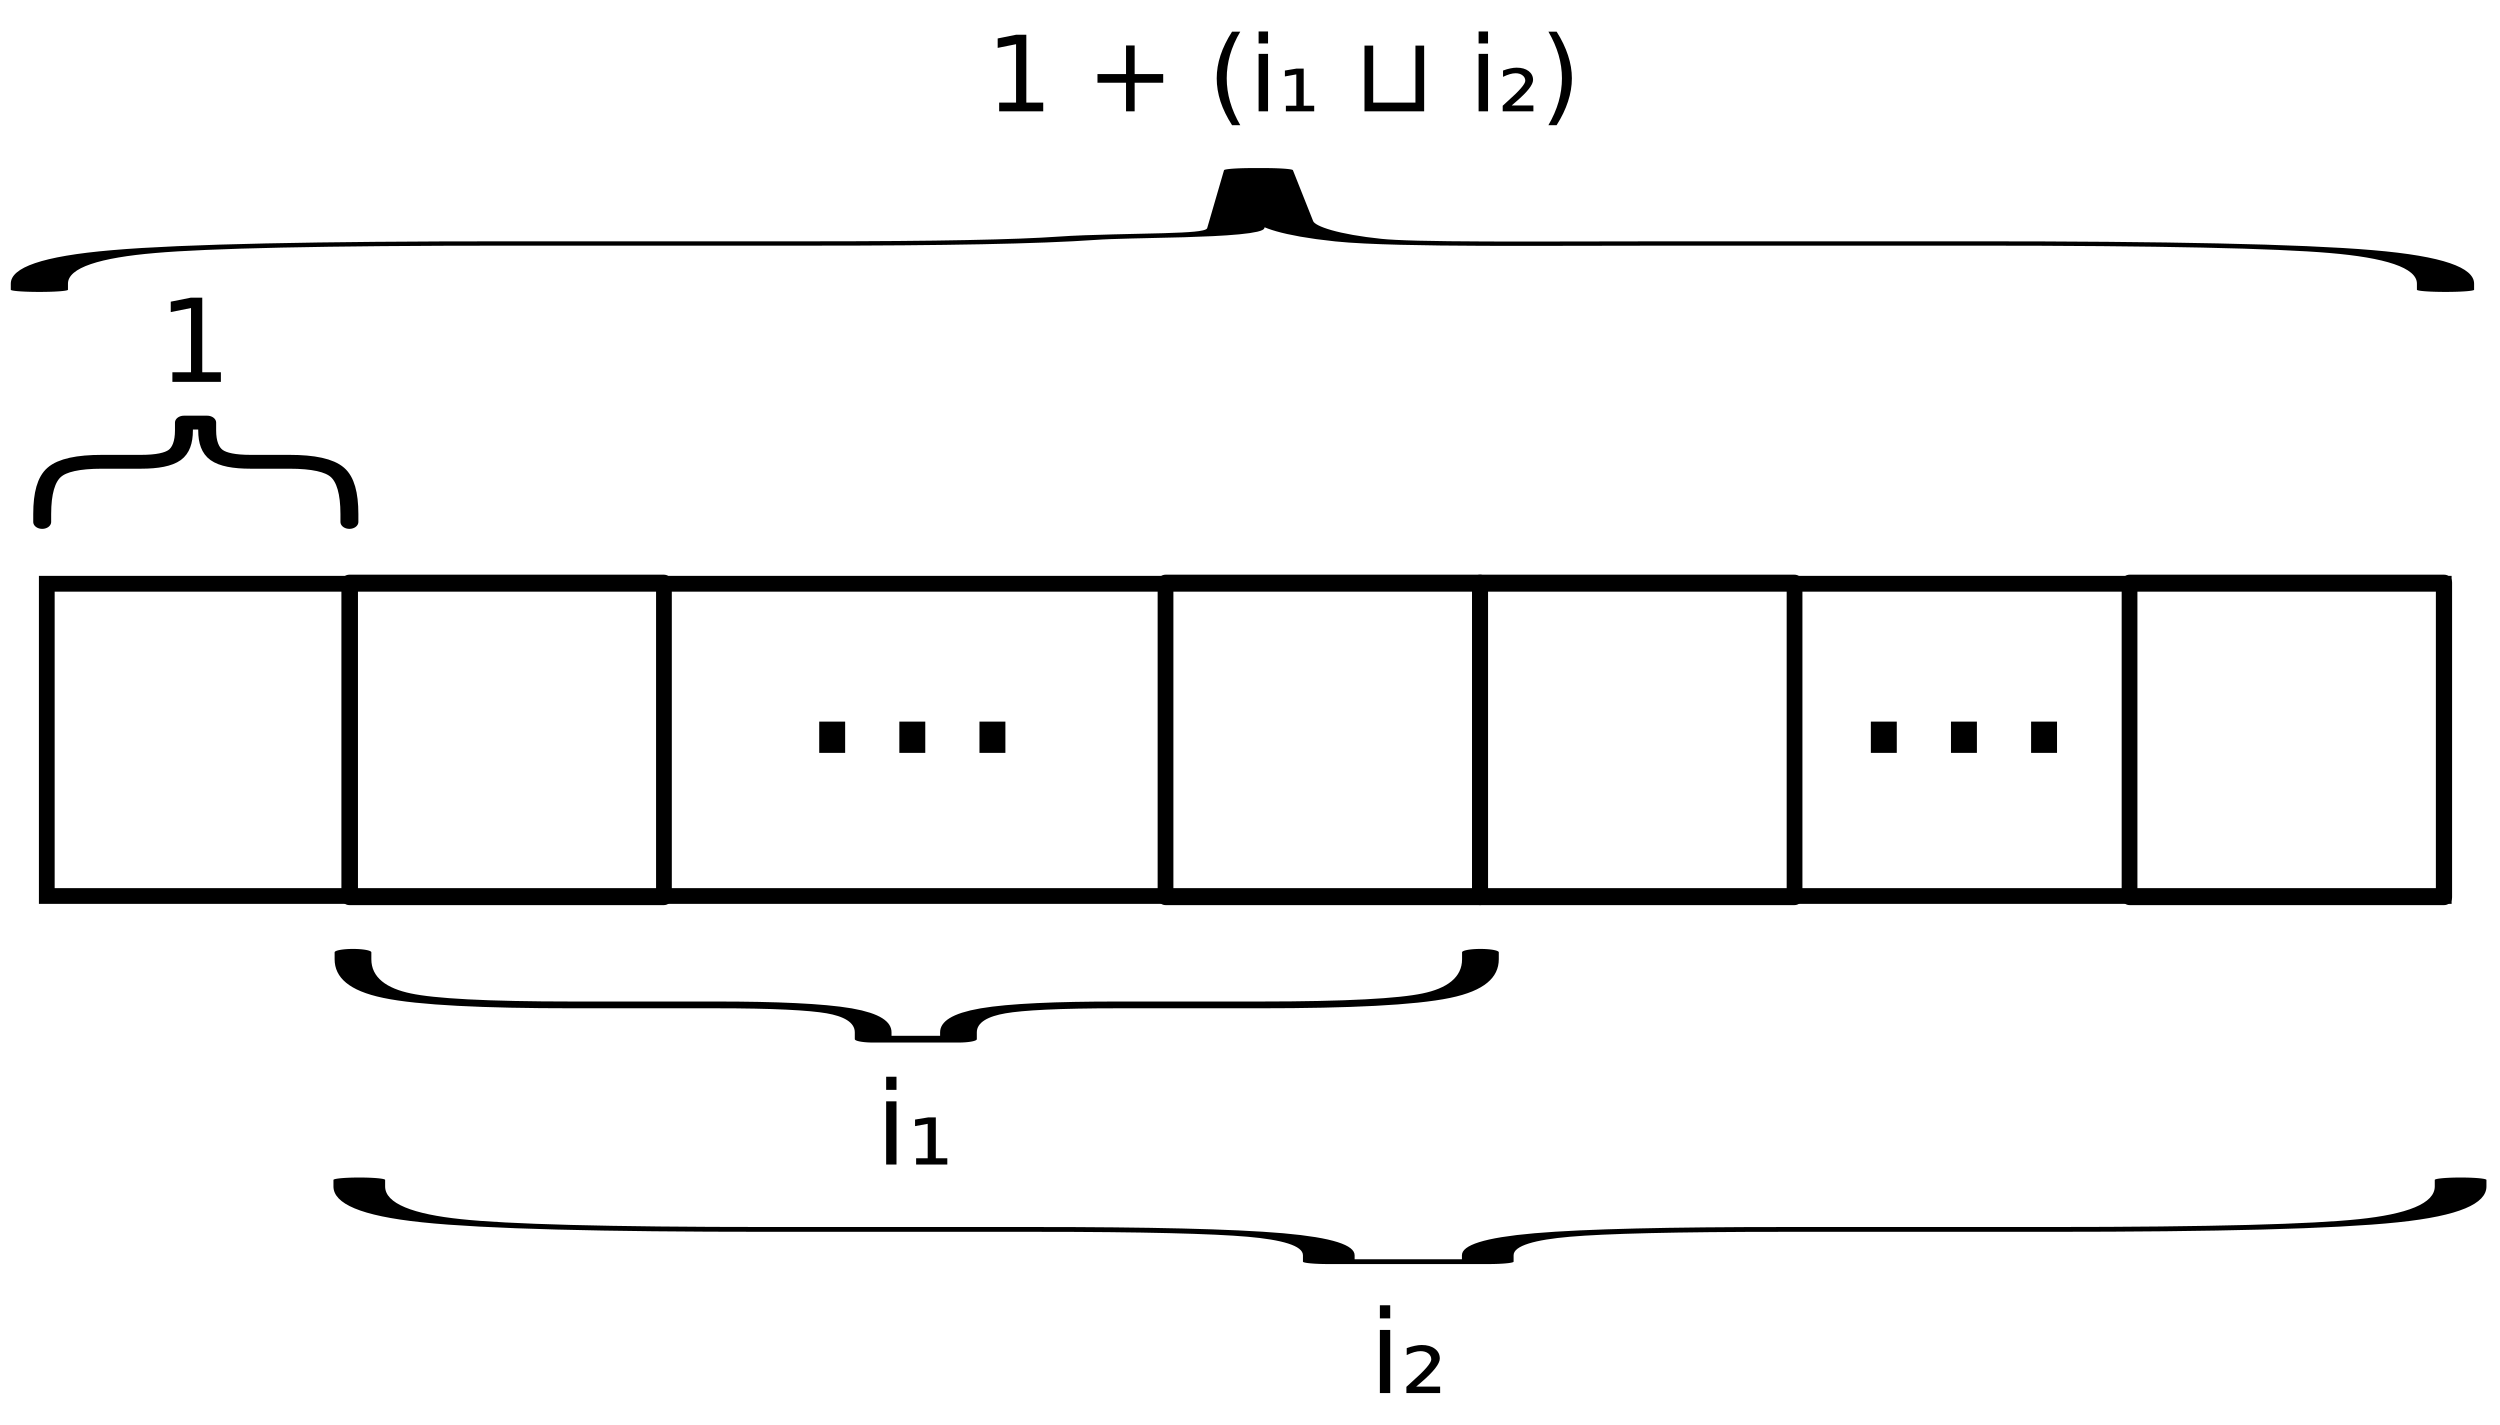
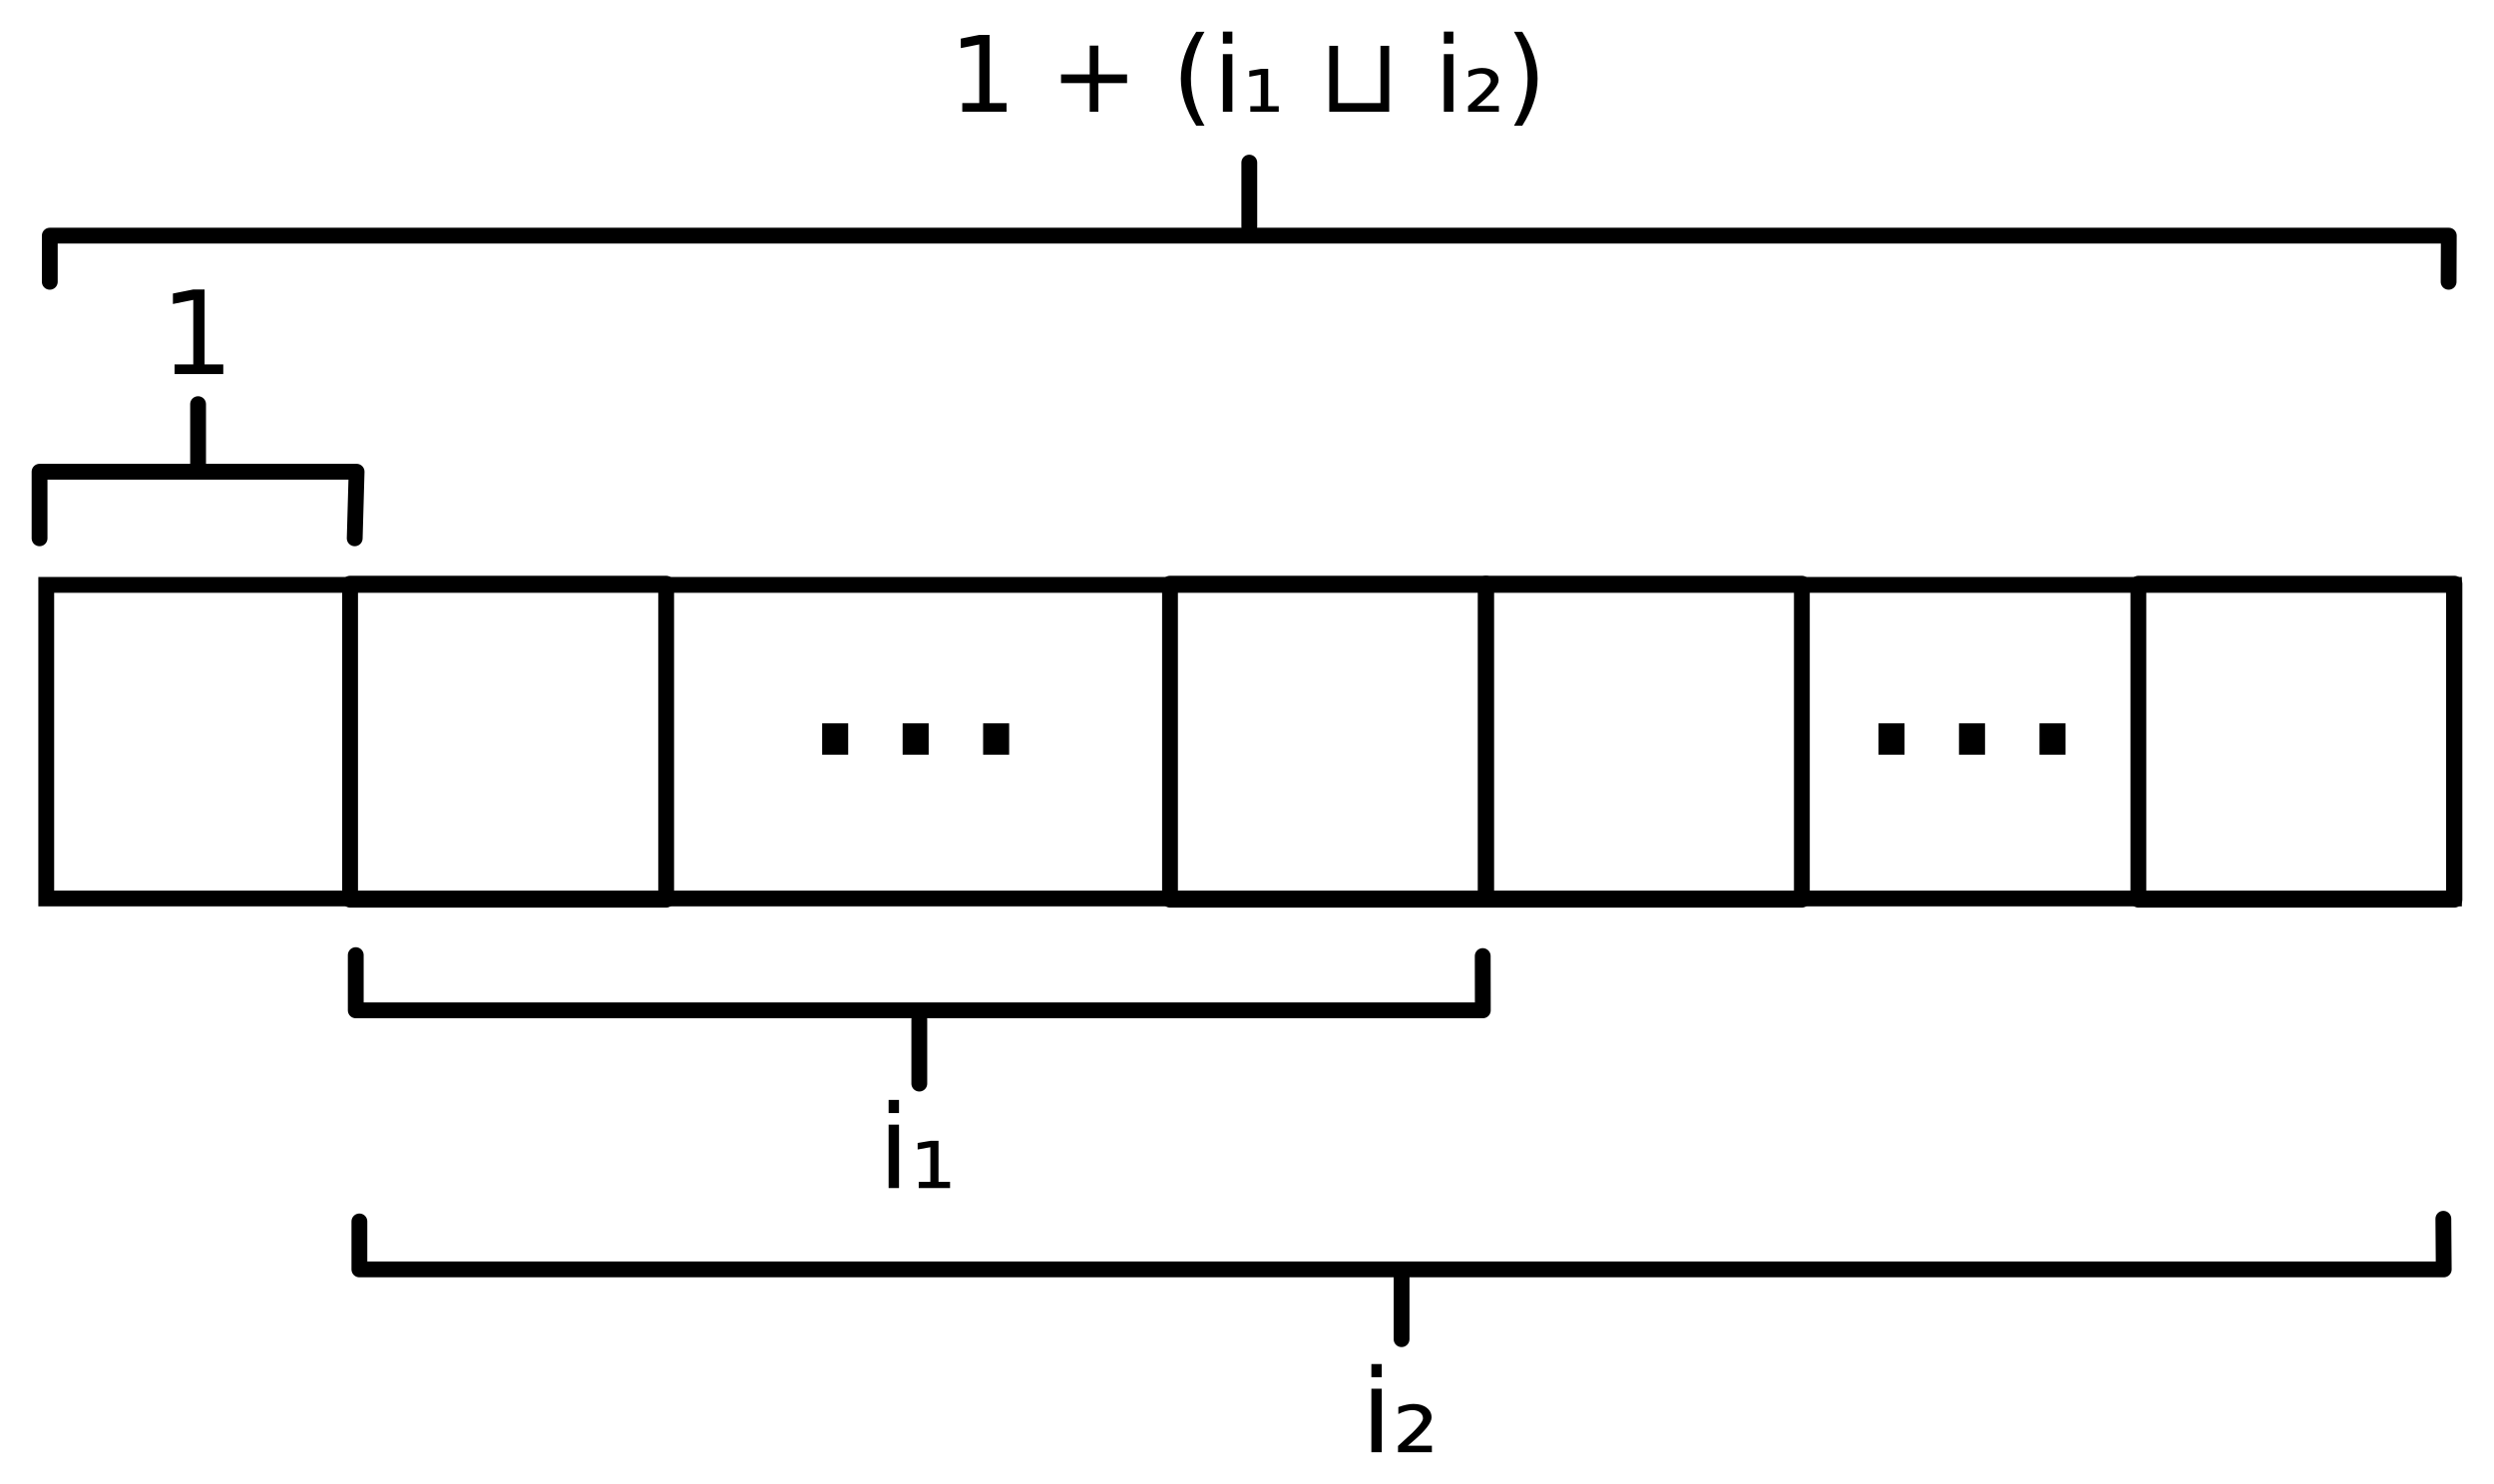
- <svg xmlns="http://www.w3.org/2000/svg" width="476.075" height="271.281" id="svg2" version="1.1">
+ <svg xmlns="http://www.w3.org/2000/svg" width="472.805" height="281.383" id="svg2" version="1.1">
  <defs id="defs4" />
-   <g id="layer1" transform="translate(-32.57376,-704.8875)">
-     <rect style="fill:none;stroke:#000000;stroke-width:3;stroke-linecap:round;stroke-linejoin:miter;stroke-miterlimit:4;stroke-opacity:1;stroke-dasharray:none;stroke-dashoffset:0" id="rect3753" width="456.453" height="59.463" x="41.484" y="816.054" />
-     <path style="fill:none;stroke:#000000;stroke-width:3;stroke-linecap:butt;stroke-linejoin:miter;stroke-miterlimit:4;stroke-opacity:1;stroke-dasharray:none" d="m 99.24,816.997 0,58.084" id="path3755" />
-     <g style="font-size:87.825px;font-style:normal;font-variant:normal;font-weight:normal;font-stretch:normal;line-height:125%;letter-spacing:0px;word-spacing:0px;fill:none;stroke:#000000;stroke-width:4.729;stroke-miterlimit:4;stroke-opacity:1;stroke-dasharray:none;font-family:DejaVu Sans;-inkscape-font-specification:DejaVu Sans" id="text3782" transform="matrix(0,-0.5576203,0.7218119,0,-589.1613,885.3701)">
-       <path d="m 145.421,872.486 2.702,0 c 7.119,7e-5 11.864,1.058 14.237,3.173 2.401,2.087 3.602,6.29 3.602,12.608 l 0,10.292 c -3e-5,4.26 0.772,7.219 2.316,8.877 1.544,1.63 4.345,2.444 8.405,2.444 l 2.659,0 0,6.132 -2.659,0 c -4.06,3e-5 -6.861,0.829 -8.405,2.487 -1.544,1.658 -2.316,4.646 -2.316,8.963 l 0,10.249 c -3e-5,6.318 -1.201,10.535 -3.602,12.651 -2.373,2.116 -7.119,3.173 -14.237,3.173 l -2.702,0" id="path3787" style="fill:none;stroke:#000000;stroke-width:4.729;stroke-linecap:round;stroke-linejoin:round;stroke-miterlimit:4;stroke-opacity:1;stroke-dasharray:none" />
+   <g id="layer1" transform="translate(-32.71808,-704.8875)">
+     <g id="g3957">
+       <rect y="815.802" x="41.484" height="59.463" width="456.453" id="rect3753" style="fill:none;stroke:#000000;stroke-width:3;stroke-linecap:round;stroke-linejoin:miter;stroke-miterlimit:4;stroke-opacity:1;stroke-dasharray:none;stroke-dashoffset:0" />
+       <rect y="815.573" x="99.087" height="59.921" width="59.921" id="rect3868" style="fill:none;stroke:#000000;stroke-width:3;stroke-linecap:round;stroke-linejoin:round;stroke-miterlimit:4;stroke-opacity:1;stroke-dasharray:none;stroke-dashoffset:0" />
+       <rect y="815.573" x="254.524" height="59.921" width="59.921" id="rect3868-1" style="fill:none;stroke:#000000;stroke-width:3;stroke-linecap:round;stroke-linejoin:round;stroke-miterlimit:4;stroke-opacity:1;stroke-dasharray:none;stroke-dashoffset:0" />
+       <rect y="815.573" x="314.389" height="59.921" width="59.921" id="rect3868-8" style="fill:none;stroke:#000000;stroke-width:3;stroke-linecap:round;stroke-linejoin:round;stroke-miterlimit:4;stroke-opacity:1;stroke-dasharray:none;stroke-dashoffset:0" />
+       <rect y="815.573" x="438.103" height="59.921" width="59.921" id="rect3868-8-3" style="fill:none;stroke:#000000;stroke-width:3;stroke-linecap:round;stroke-linejoin:round;stroke-miterlimit:4;stroke-opacity:1;stroke-dasharray:none;stroke-dashoffset:0" />
+       <text id="text3913" y="848.005" x="183.437" style="font-size:48px;font-style:normal;font-variant:normal;font-weight:normal;font-stretch:normal;line-height:125%;letter-spacing:0px;word-spacing:0px;fill:#000000;fill-opacity:1;stroke:none;font-family:DejaVu Sans;-inkscape-font-specification:DejaVu Sans" xml:space="preserve">
+         <tspan y="848.005" x="183.437" id="tspan3915">...</tspan>
+       </text>
+       <text id="text3913-0" y="848.005" x="383.7" style="font-size:48px;font-style:normal;font-variant:normal;font-weight:normal;font-stretch:normal;line-height:125%;letter-spacing:0px;word-spacing:0px;fill:#000000;fill-opacity:1;stroke:none;font-family:DejaVu Sans;-inkscape-font-specification:DejaVu Sans" xml:space="preserve">
+         <tspan y="848.005" x="383.7" id="tspan3915-9">...</tspan>
+       </text>
    </g>
-     <g style="font-size:87.825px;font-style:normal;font-variant:normal;font-weight:normal;font-stretch:normal;line-height:125%;letter-spacing:0px;word-spacing:0px;fill:none;stroke:#000000;stroke-width:1.926;stroke-miterlimit:4;stroke-opacity:1;stroke-dasharray:none;font-family:DejaVu Sans;-inkscape-font-specification:DejaVu Sans" id="text3782-4" transform="matrix(0,-0.4289701,5.653359,0,-4892.404,822.4461)">
-       <path d="m 145.421,872.486 2.702,0 c 7.119,7e-5 11.864,1.058 14.237,3.173 2.401,2.087 3.602,6.29 3.602,12.608 l 0,10.292 c -3e-5,4.26 0.772,7.219 2.316,8.877 1.544,1.63 0.559,5.263 4.457,5.349 l 25.74,0.568 0,0.395 -22.624,0.682 c -2.351,0.071 -6.161,0.844 -8.405,2.487 -2.191,1.605 -1.483,6.228 -1.483,10.545 l 0,10.249 c -3e-5,6.318 -1.201,10.535 -3.602,12.651 -2.373,2.116 -7.119,3.173 -14.237,3.173 l -2.702,0" id="path3787-5" style="fill:none;stroke:#000000;stroke-width:1.926;stroke-linecap:round;stroke-linejoin:round;stroke-miterlimit:4;stroke-opacity:1;stroke-dasharray:none" />
+     <g id="g3789">
+       <text id="text3814" y="775.815" x="63.078" style="font-size:22px;font-style:normal;font-variant:normal;font-weight:normal;font-stretch:normal;line-height:125%;letter-spacing:0px;word-spacing:0px;fill:#000000;fill-opacity:1;stroke:none;font-family:DejaVu Sans;-inkscape-font-specification:DejaVu Sans" xml:space="preserve">
+         <tspan y="775.815" x="63.078" id="tspan3816">1</tspan>
+       </text>
+       <g id="g3785">
+         <path style="fill:none;stroke:#000000;stroke-width:3;stroke-linecap:round;stroke-linejoin:round;stroke-miterlimit:4;stroke-opacity:1;stroke-dashoffset:0" d="m 40.218,806.968 0,-12.627 60.104,0 -0.357,12.627" id="rect3010" />
+         <path style="fill:none;stroke:#000000;stroke-width:3;stroke-linecap:round;stroke-linejoin:miter;stroke-miterlimit:4;stroke-opacity:1;stroke-dasharray:none" d="m 70.27,793.669 0,-12.143" id="path3015" />
+       </g>
    </g>
-     <text xml:space="preserve" style="font-size:32px;font-style:normal;font-variant:normal;font-weight:normal;font-stretch:normal;line-height:125%;letter-spacing:0px;word-spacing:0px;fill:#000000;fill-opacity:1;stroke:none;font-family:DejaVu Sans;-inkscape-font-specification:DejaVu Sans" x="220.36" y="726.083" id="text3810">
-       <tspan id="tspan3812" x="220.36" y="726.083" style="font-size:20px">1 + (i₁ ⊔ i₂)</tspan>
-     </text>
-     <text xml:space="preserve" style="font-size:22px;font-style:normal;font-variant:normal;font-weight:normal;font-stretch:normal;line-height:125%;letter-spacing:0px;word-spacing:0px;fill:#000000;fill-opacity:1;stroke:none;font-family:DejaVu Sans;-inkscape-font-specification:DejaVu Sans" x="62.669" y="777.601" id="text3814">
-       <tspan id="tspan3816" x="62.669" y="777.601">1</tspan>
-     </text>
-     <g style="font-size:87.825px;font-style:normal;font-variant:normal;font-weight:normal;font-stretch:normal;line-height:125%;letter-spacing:0px;word-spacing:0px;fill:none;stroke:#000000;stroke-width:2.64;stroke-miterlimit:4;stroke-opacity:1;stroke-dasharray:none;font-family:DejaVu Sans;-inkscape-font-specification:DejaVu Sans" id="text3782-0" transform="matrix(0,0.4876236,2.649005,0,-2211.427,815.3239)">
-       <path d="m 145.421,872.486 2.702,0 c 7.119,7e-5 11.864,1.058 14.237,3.173 2.401,2.087 3.602,6.29 3.602,12.608 l 0,10.292 c -3e-5,4.26 0.772,7.219 2.316,8.877 1.544,1.63 4.345,2.444 8.405,2.444 l 2.659,0 0,6.132 -2.659,0 c -4.06,3e-5 -6.861,0.829 -8.405,2.487 -1.544,1.658 -2.316,4.646 -2.316,8.963 l 0,10.249 c -3e-5,6.318 -1.201,10.535 -3.602,12.651 -2.373,2.116 -7.119,3.173 -14.237,3.173 l -2.702,0" id="path3787-0" style="fill:none;stroke:#000000;stroke-width:2.64;stroke-linecap:round;stroke-linejoin:round;stroke-miterlimit:4;stroke-opacity:1;stroke-dasharray:none" />
+     <g id="g3968">
+       <text id="text3810" y="726.083" x="212.661" style="font-size:32px;font-style:normal;font-variant:normal;font-weight:normal;font-stretch:normal;line-height:125%;letter-spacing:0px;word-spacing:0px;fill:#000000;fill-opacity:1;stroke:none;font-family:DejaVu Sans;-inkscape-font-specification:DejaVu Sans" xml:space="preserve">
+         <tspan style="font-size:20px" y="726.083" x="212.661" id="tspan3812">1 + (i₁ ⊔ i₂)</tspan>
+       </text>
+       <g id="g3836">
+         <path style="fill:none;stroke:#000000;stroke-width:3;stroke-linecap:round;stroke-linejoin:round;stroke-miterlimit:4;stroke-opacity:1;stroke-dasharray:none;stroke-dashoffset:0" d="m 42.157,758.325 0,-8.75 454.798,0 -0.036,8.75" id="rect3010-3" />
+         <path style="fill:none;stroke:#000000;stroke-width:3;stroke-linecap:round;stroke-linejoin:miter;stroke-miterlimit:4;stroke-opacity:1;stroke-dasharray:none" d="m 269.556,747.865 0,-12.143" id="path3015-7" />
+       </g>
    </g>
-     <g style="font-size:87.825px;font-style:normal;font-variant:normal;font-weight:normal;font-stretch:normal;line-height:125%;letter-spacing:0px;word-spacing:0px;fill:none;stroke:#000000;stroke-width:1.993;stroke-miterlimit:4;stroke-opacity:1;stroke-dasharray:none;font-family:DejaVu Sans;-inkscape-font-specification:DejaVu Sans" id="text3782-0-4" transform="matrix(0,0.4589302,4.937191,0,-4206.637,862.8403)">
-       <path d="m 145.421,872.486 2.702,0 c 7.119,7e-5 11.864,1.058 14.237,3.173 2.401,2.087 3.602,6.29 3.602,12.608 l 0,10.292 c -3e-5,4.26 0.772,7.219 2.316,8.877 1.544,1.63 4.345,2.444 8.405,2.444 l 2.659,0 0,6.132 -2.659,0 c -4.06,3e-5 -6.861,0.829 -8.405,2.487 -1.544,1.658 -2.316,4.646 -2.316,8.963 l 0,10.249 c -3e-5,6.318 -1.201,10.535 -3.602,12.651 -2.373,2.116 -7.119,3.173 -14.237,3.173 l -2.702,0" id="path3787-0-1" style="fill:none;stroke:#000000;stroke-width:1.993;stroke-linecap:round;stroke-linejoin:round;stroke-miterlimit:4;stroke-opacity:1;stroke-dasharray:none" />
+     <g id="g3795">
+       <text id="text3860" y="930.183" x="199.1" style="font-size:22px;font-style:normal;font-variant:normal;font-weight:normal;font-stretch:normal;line-height:125%;letter-spacing:0px;word-spacing:0px;fill:#000000;fill-opacity:1;stroke:none;font-family:DejaVu Sans;-inkscape-font-specification:DejaVu Sans" xml:space="preserve">
+         <tspan y="930.183" x="199.1" id="tspan3862">i₁</tspan>
+       </text>
+       <g id="g3791">
+         <path style="fill:none;stroke:#000000;stroke-width:3;stroke-linecap:round;stroke-linejoin:round;stroke-miterlimit:4;stroke-opacity:1;stroke-dasharray:none;stroke-dashoffset:0" d="m 100.162,886.007 0,10.475 213.666,0 -0.02,-10.296" id="rect3010-36" />
+         <path style="fill:none;stroke:#000000;stroke-width:3;stroke-linecap:round;stroke-linejoin:miter;stroke-miterlimit:4;stroke-opacity:1;stroke-dasharray:none" d="m 206.996,898.23 0,12.143" id="path3015-6" />
+       </g>
    </g>
-     <text xml:space="preserve" style="font-size:22px;font-style:normal;font-variant:normal;font-weight:normal;font-stretch:normal;line-height:125%;letter-spacing:0px;word-spacing:0px;fill:#000000;fill-opacity:1;stroke:none;font-family:DejaVu Sans;-inkscape-font-specification:DejaVu Sans" x="199.247" y="926.648" id="text3860">
-       <tspan id="tspan3862" x="199.247" y="926.648">i₁</tspan>
-     </text>
-     <text xml:space="preserve" style="font-size:22px;font-style:normal;font-variant:normal;font-weight:normal;font-stretch:normal;line-height:125%;letter-spacing:0px;word-spacing:0px;fill:#000000;fill-opacity:1;stroke:none;font-family:DejaVu Sans;-inkscape-font-specification:DejaVu Sans" x="293.267" y="970.169" id="text3864">
-       <tspan id="tspan3866" x="293.267" y="970.169">i₂</tspan>
-     </text>
-     <rect style="fill:none;stroke:#000000;stroke-width:3;stroke-linecap:round;stroke-linejoin:round;stroke-miterlimit:4;stroke-opacity:1;stroke-dasharray:none;stroke-dashoffset:0" id="rect3868" width="59.921" height="59.921" x="99.087" y="815.826" />
-     <rect style="fill:none;stroke:#000000;stroke-width:3;stroke-linecap:round;stroke-linejoin:round;stroke-miterlimit:4;stroke-opacity:1;stroke-dasharray:none;stroke-dashoffset:0" id="rect3868-1" width="59.921" height="59.921" x="254.524" y="815.826" />
-     <rect style="fill:none;stroke:#000000;stroke-width:3;stroke-linecap:round;stroke-linejoin:round;stroke-miterlimit:4;stroke-opacity:1;stroke-dasharray:none;stroke-dashoffset:0" id="rect3868-8" width="59.921" height="59.921" x="314.389" y="815.826" />
-     <rect style="fill:none;stroke:#000000;stroke-width:3;stroke-linecap:round;stroke-linejoin:round;stroke-miterlimit:4;stroke-opacity:1;stroke-dasharray:none;stroke-dashoffset:0" id="rect3868-8-3" width="59.921" height="59.921" x="438.103" y="815.826" />
-     <text xml:space="preserve" style="font-size:48px;font-style:normal;font-variant:normal;font-weight:normal;font-stretch:normal;line-height:125%;letter-spacing:0px;word-spacing:0px;fill:#000000;fill-opacity:1;stroke:none;font-family:DejaVu Sans;-inkscape-font-specification:DejaVu Sans" x="183.437" y="848.257" id="text3913">
-       <tspan id="tspan3915" x="183.437" y="848.257">...</tspan>
-     </text>
-     <text xml:space="preserve" style="font-size:48px;font-style:normal;font-variant:normal;font-weight:normal;font-stretch:normal;line-height:125%;letter-spacing:0px;word-spacing:0px;fill:#000000;fill-opacity:1;stroke:none;font-family:DejaVu Sans;-inkscape-font-specification:DejaVu Sans" x="383.7" y="848.257" id="text3913-0">
-       <tspan id="tspan3915-9" x="383.7" y="848.257">...</tspan>
-     </text>
+     <g id="g3950">
+       <text id="text3864" y="980.27" x="290.62" style="font-size:22px;font-style:normal;font-variant:normal;font-weight:normal;font-stretch:normal;line-height:125%;letter-spacing:0px;word-spacing:0px;fill:#000000;fill-opacity:1;stroke:none;font-family:DejaVu Sans;-inkscape-font-specification:DejaVu Sans" xml:space="preserve">
+         <tspan y="980.27" x="290.62" id="tspan3866">i₂</tspan>
+       </text>
+       <g id="g3946">
+         <path style="fill:none;stroke:#000000;stroke-width:3;stroke-linecap:round;stroke-linejoin:round;stroke-miterlimit:4;stroke-opacity:1;stroke-dasharray:none;stroke-dashoffset:0" d="m 100.851,936.509 0,9.098 395.146,0 -0.075,-9.603" id="rect3010-36-7" />
+         <path style="fill:none;stroke:#000000;stroke-width:3;stroke-linecap:round;stroke-linejoin:miter;stroke-miterlimit:4;stroke-opacity:1;stroke-dasharray:none" d="m 298.424,946.695 0,12.143" id="path3015-6-8" />
+       </g>
+     </g>
  </g>
</svg>
